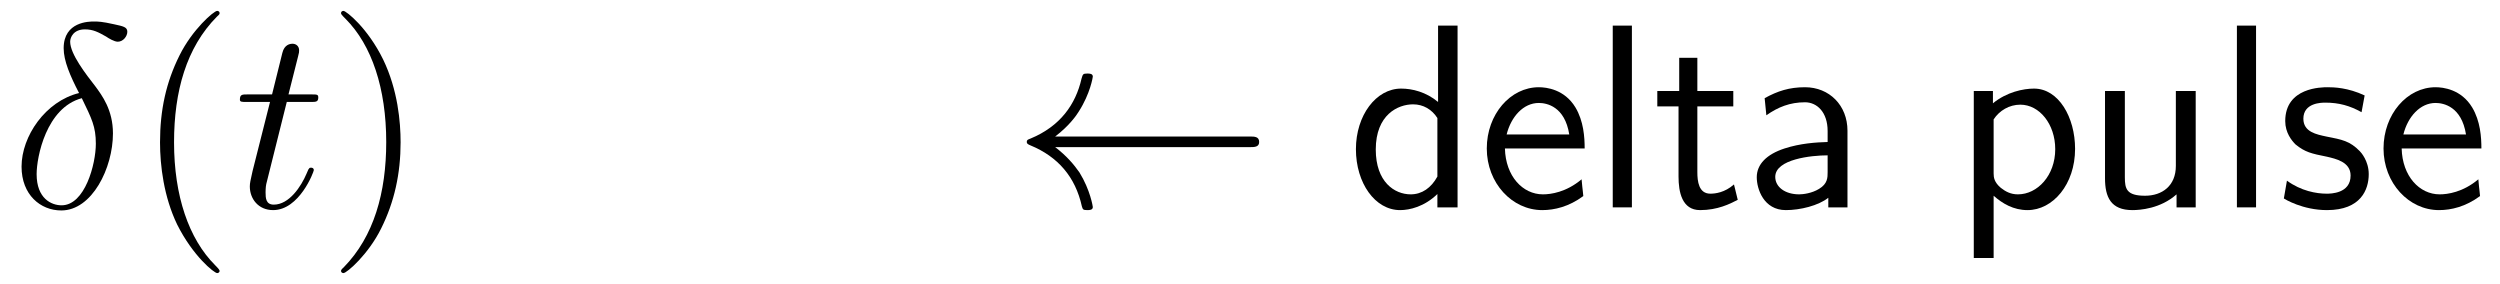
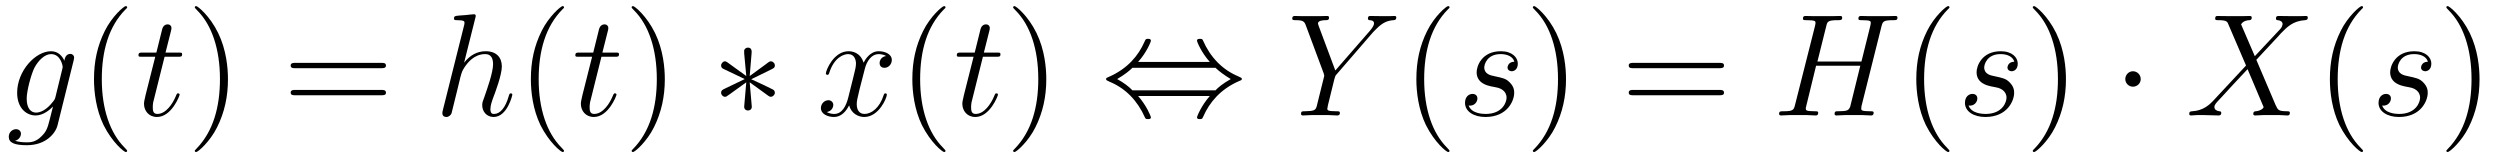
- <svg xmlns="http://www.w3.org/2000/svg" xmlns:xlink="http://www.w3.org/1999/xlink" viewBox="0 0 114.122 12.955" version="1.2">
+ <svg xmlns="http://www.w3.org/2000/svg" xmlns:xlink="http://www.w3.org/1999/xlink" viewBox="0 0 204.962 12.955" version="1.2">
  <defs>
    <g>
      <symbol overflow="visible" id="glyph0-0">
        <path style="stroke:none;" d="" />
      </symbol>
      <symbol overflow="visible" id="glyph0-1">
-         <path style="stroke:none;" d="M 3.109 -5.219 C 1.578 -4.844 0.484 -3.25 0.484 -1.859 C 0.484 -0.578 1.344 0.141 2.297 0.141 C 3.703 0.141 4.656 -1.797 4.656 -3.375 C 4.656 -4.453 4.156 -5.109 3.859 -5.516 C 3.422 -6.078 2.703 -7 2.703 -7.562 C 2.703 -7.766 2.859 -8.125 3.375 -8.125 C 3.75 -8.125 3.984 -8 4.344 -7.797 C 4.453 -7.719 4.719 -7.562 4.875 -7.562 C 5.125 -7.562 5.312 -7.812 5.312 -8.016 C 5.312 -8.234 5.125 -8.266 4.703 -8.359 C 4.141 -8.484 3.984 -8.484 3.781 -8.484 C 3.578 -8.484 2.406 -8.484 2.406 -7.266 C 2.406 -6.688 2.703 -6 3.109 -5.219 Z M 3.234 -4.984 C 3.688 -4.047 3.875 -3.688 3.875 -2.906 C 3.875 -1.969 3.375 -0.094 2.312 -0.094 C 1.844 -0.094 1.172 -0.406 1.172 -1.516 C 1.172 -2.297 1.609 -4.547 3.234 -4.984 Z M 3.234 -4.984 " />
+         <path style="stroke:none;" d="M 4.047 -1.516 C 4 -1.328 3.969 -1.281 3.812 -1.094 C 3.328 -0.469 2.828 -0.234 2.453 -0.234 C 2.062 -0.234 1.688 -0.547 1.688 -1.375 C 1.688 -2.016 2.047 -3.344 2.312 -3.891 C 2.656 -4.547 3.188 -5.031 3.688 -5.031 C 4.484 -5.031 4.641 -4.047 4.641 -3.984 L 4.609 -3.812 Z M 4.781 -4.484 C 4.625 -4.828 4.297 -5.266 3.688 -5.266 C 2.391 -5.266 0.906 -3.641 0.906 -1.859 C 0.906 -0.609 1.656 0 2.422 0 C 3.062 0 3.625 -0.5 3.844 -0.734 L 3.578 0.328 C 3.406 0.984 3.328 1.297 2.906 1.703 C 2.422 2.203 1.953 2.203 1.703 2.203 C 1.344 2.203 1.047 2.172 0.734 2.078 C 1.125 1.969 1.219 1.641 1.219 1.5 C 1.219 1.312 1.078 1.125 0.812 1.125 C 0.531 1.125 0.219 1.359 0.219 1.75 C 0.219 2.25 0.703 2.438 1.719 2.438 C 3.266 2.438 4.062 1.453 4.219 0.797 L 5.547 -4.547 C 5.578 -4.703 5.578 -4.719 5.578 -4.75 C 5.578 -4.906 5.453 -5.047 5.266 -5.047 C 4.984 -5.047 4.812 -4.812 4.781 -4.484 Z M 4.781 -4.484 " />
      </symbol>
      <symbol overflow="visible" id="glyph0-2">
        <path style="stroke:none;" d="M 2.406 -4.812 L 3.5 -4.812 C 3.734 -4.812 3.844 -4.812 3.844 -5.016 C 3.844 -5.156 3.781 -5.156 3.531 -5.156 L 2.484 -5.156 L 2.922 -6.891 C 2.969 -7.062 2.969 -7.094 2.969 -7.172 C 2.969 -7.359 2.828 -7.469 2.672 -7.469 C 2.562 -7.469 2.297 -7.438 2.203 -7.047 L 1.734 -5.156 L 0.609 -5.156 C 0.375 -5.156 0.266 -5.156 0.266 -4.922 C 0.266 -4.812 0.344 -4.812 0.578 -4.812 L 1.641 -4.812 L 0.844 -1.656 C 0.75 -1.234 0.719 -1.109 0.719 -0.953 C 0.719 -0.391 1.109 0.125 1.781 0.125 C 2.984 0.125 3.641 -1.625 3.641 -1.703 C 3.641 -1.781 3.578 -1.812 3.516 -1.812 C 3.484 -1.812 3.438 -1.812 3.422 -1.766 C 3.406 -1.75 3.391 -1.75 3.312 -1.547 C 3.062 -0.953 2.516 -0.125 1.812 -0.125 C 1.453 -0.125 1.438 -0.422 1.438 -0.688 C 1.438 -0.688 1.438 -0.922 1.469 -1.062 Z M 2.406 -4.812 " />
      </symbol>
+       <symbol overflow="visible" id="glyph0-3">
+         <path style="stroke:none;" d="M 3.359 -8 C 3.375 -8.047 3.391 -8.109 3.391 -8.172 C 3.391 -8.297 3.281 -8.297 3.25 -8.297 C 3.234 -8.297 2.656 -8.25 2.594 -8.234 C 2.391 -8.219 2.219 -8.203 2 -8.188 C 1.703 -8.156 1.609 -8.156 1.609 -7.938 C 1.609 -7.812 1.703 -7.812 1.875 -7.812 C 2.469 -7.812 2.469 -7.703 2.469 -7.594 C 2.469 -7.516 2.453 -7.422 2.438 -7.391 L 0.703 -0.469 C 0.656 -0.281 0.656 -0.266 0.656 -0.188 C 0.656 0.078 0.859 0.125 0.984 0.125 C 1.188 0.125 1.344 -0.031 1.406 -0.172 L 1.938 -2.328 C 2 -2.594 2.062 -2.844 2.125 -3.109 C 2.266 -3.609 2.266 -3.625 2.484 -3.969 C 2.719 -4.312 3.25 -5.031 4.172 -5.031 C 4.656 -5.031 4.812 -4.672 4.812 -4.203 C 4.812 -3.531 4.344 -2.219 4.094 -1.5 C 3.984 -1.219 3.922 -1.062 3.922 -0.844 C 3.922 -0.312 4.297 0.125 4.859 0.125 C 5.969 0.125 6.391 -1.641 6.391 -1.703 C 6.391 -1.766 6.344 -1.812 6.281 -1.812 C 6.172 -1.812 6.156 -1.781 6.094 -1.578 C 5.828 -0.625 5.375 -0.125 4.906 -0.125 C 4.781 -0.125 4.594 -0.125 4.594 -0.516 C 4.594 -0.828 4.734 -1.203 4.781 -1.344 C 5 -1.906 5.531 -3.328 5.531 -4.016 C 5.531 -4.734 5.109 -5.266 4.203 -5.266 C 3.531 -5.266 2.922 -4.953 2.438 -4.328 Z M 3.359 -8 " />
+       </symbol>
+       <symbol overflow="visible" id="glyph0-4">
+         <path style="stroke:none;" d="M 5.672 -4.875 C 5.281 -4.812 5.141 -4.516 5.141 -4.297 C 5.141 -4 5.359 -3.906 5.531 -3.906 C 5.891 -3.906 6.141 -4.219 6.141 -4.547 C 6.141 -5.047 5.562 -5.266 5.062 -5.266 C 4.344 -5.266 3.938 -4.547 3.828 -4.328 C 3.547 -5.219 2.812 -5.266 2.594 -5.266 C 1.375 -5.266 0.734 -3.703 0.734 -3.438 C 0.734 -3.391 0.781 -3.328 0.859 -3.328 C 0.953 -3.328 0.984 -3.406 1 -3.453 C 1.406 -4.781 2.219 -5.031 2.562 -5.031 C 3.094 -5.031 3.203 -4.531 3.203 -4.25 C 3.203 -3.984 3.125 -3.703 2.984 -3.125 L 2.578 -1.5 C 2.406 -0.781 2.062 -0.125 1.422 -0.125 C 1.359 -0.125 1.062 -0.125 0.812 -0.281 C 1.25 -0.359 1.344 -0.719 1.344 -0.859 C 1.344 -1.094 1.156 -1.25 0.938 -1.25 C 0.641 -1.25 0.328 -0.984 0.328 -0.609 C 0.328 -0.109 0.891 0.125 1.406 0.125 C 1.984 0.125 2.391 -0.328 2.641 -0.828 C 2.828 -0.125 3.438 0.125 3.875 0.125 C 5.094 0.125 5.734 -1.453 5.734 -1.703 C 5.734 -1.766 5.688 -1.812 5.625 -1.812 C 5.516 -1.812 5.5 -1.75 5.469 -1.656 C 5.141 -0.609 4.453 -0.125 3.906 -0.125 C 3.484 -0.125 3.266 -0.438 3.266 -0.922 C 3.266 -1.188 3.312 -1.375 3.5 -2.156 L 3.922 -3.797 C 4.094 -4.5 4.5 -5.031 5.062 -5.031 C 5.078 -5.031 5.422 -5.031 5.672 -4.875 Z M 5.672 -4.875 " />
+       </symbol>
+       <symbol overflow="visible" id="glyph0-5">
+         <path style="stroke:none;" d="M 7.031 -6.844 L 7.297 -7.109 C 7.828 -7.656 8.266 -7.781 8.688 -7.812 C 8.828 -7.828 8.922 -7.844 8.922 -8.047 C 8.922 -8.156 8.812 -8.156 8.781 -8.156 C 8.641 -8.156 8.484 -8.141 8.344 -8.141 L 7.859 -8.141 C 7.5 -8.141 7.141 -8.156 6.797 -8.156 C 6.719 -8.156 6.594 -8.156 6.594 -7.938 C 6.594 -7.828 6.703 -7.812 6.734 -7.812 C 7.094 -7.797 7.094 -7.609 7.094 -7.547 C 7.094 -7.406 7 -7.234 6.766 -6.953 L 3.922 -3.688 L 2.562 -7.328 C 2.5 -7.5 2.5 -7.516 2.5 -7.547 C 2.5 -7.797 2.984 -7.812 3.125 -7.812 C 3.281 -7.812 3.406 -7.812 3.406 -8.031 C 3.406 -8.156 3.297 -8.156 3.234 -8.156 C 3.031 -8.156 2.781 -8.141 2.578 -8.141 L 1.25 -8.141 C 1.047 -8.141 0.812 -8.156 0.609 -8.156 C 0.531 -8.156 0.391 -8.156 0.391 -7.938 C 0.391 -7.812 0.5 -7.812 0.688 -7.812 C 1.266 -7.812 1.375 -7.703 1.484 -7.438 L 2.969 -3.453 C 2.969 -3.422 3.016 -3.281 3.016 -3.25 C 3.016 -3.219 2.422 -0.859 2.391 -0.734 C 2.297 -0.422 2.172 -0.359 1.406 -0.344 C 1.203 -0.344 1.109 -0.344 1.109 -0.125 C 1.109 0 1.25 0 1.281 0 C 1.5 0 1.75 -0.031 1.969 -0.031 L 3.375 -0.031 C 3.594 -0.031 3.844 0 4.062 0 C 4.141 0 4.297 0 4.297 -0.219 C 4.297 -0.344 4.203 -0.344 4 -0.344 C 3.266 -0.344 3.266 -0.438 3.266 -0.562 C 3.266 -0.641 3.359 -1.031 3.422 -1.266 L 3.844 -2.984 C 3.922 -3.234 3.922 -3.266 4.031 -3.375 Z M 7.031 -6.844 " />
+       </symbol>
+       <symbol overflow="visible" id="glyph0-6">
+         <path style="stroke:none;" d="M 2.719 -2.391 C 2.922 -2.359 3.25 -2.281 3.328 -2.266 C 3.484 -2.219 4.016 -2.031 4.016 -1.453 C 4.016 -1.094 3.688 -0.125 2.297 -0.125 C 2.047 -0.125 1.141 -0.156 0.906 -0.812 C 1.391 -0.75 1.625 -1.125 1.625 -1.391 C 1.625 -1.641 1.453 -1.766 1.219 -1.766 C 0.953 -1.766 0.609 -1.562 0.609 -1.031 C 0.609 -0.328 1.328 0.125 2.281 0.125 C 4.094 0.125 4.641 -1.219 4.641 -1.844 C 4.641 -2.016 4.641 -2.359 4.25 -2.734 C 3.953 -3.031 3.672 -3.078 3.031 -3.219 C 2.703 -3.281 2.188 -3.391 2.188 -3.938 C 2.188 -4.172 2.406 -5.031 3.531 -5.031 C 4.047 -5.031 4.531 -4.844 4.656 -4.406 C 4.125 -4.406 4.094 -3.953 4.094 -3.938 C 4.094 -3.688 4.328 -3.625 4.438 -3.625 C 4.609 -3.625 4.938 -3.75 4.938 -4.25 C 4.938 -4.75 4.484 -5.266 3.547 -5.266 C 1.984 -5.266 1.562 -4.047 1.562 -3.547 C 1.562 -2.641 2.453 -2.453 2.719 -2.391 Z M 2.719 -2.391 " />
+       </symbol>
+       <symbol overflow="visible" id="glyph0-7">
+         <path style="stroke:none;" d="M 8.938 -7.297 C 9.047 -7.703 9.078 -7.812 9.922 -7.812 C 10.141 -7.812 10.25 -7.812 10.25 -8.031 C 10.25 -8.156 10.141 -8.156 10.078 -8.156 C 9.859 -8.156 9.609 -8.141 9.391 -8.141 L 7.969 -8.141 C 7.75 -8.141 7.5 -8.156 7.266 -8.156 C 7.188 -8.156 7.047 -8.156 7.047 -7.938 C 7.047 -7.812 7.125 -7.812 7.344 -7.812 C 8.062 -7.812 8.062 -7.719 8.062 -7.594 C 8.062 -7.562 8.062 -7.5 8.016 -7.312 L 7.297 -4.422 L 3.688 -4.422 L 4.406 -7.297 C 4.5 -7.703 4.531 -7.812 5.375 -7.812 C 5.594 -7.812 5.719 -7.812 5.719 -8.031 C 5.719 -8.156 5.609 -8.156 5.531 -8.156 C 5.312 -8.156 5.062 -8.141 4.844 -8.141 L 3.438 -8.141 C 3.203 -8.141 2.953 -8.156 2.719 -8.156 C 2.641 -8.156 2.5 -8.156 2.5 -7.938 C 2.5 -7.812 2.578 -7.812 2.812 -7.812 C 3.531 -7.812 3.531 -7.719 3.531 -7.594 C 3.531 -7.562 3.531 -7.5 3.484 -7.312 L 1.859 -0.891 C 1.75 -0.469 1.734 -0.344 0.906 -0.344 C 0.641 -0.344 0.547 -0.344 0.547 -0.125 C 0.547 0 0.688 0 0.719 0 C 0.938 0 1.188 -0.031 1.406 -0.031 L 2.828 -0.031 C 3.047 -0.031 3.297 0 3.531 0 C 3.625 0 3.75 0 3.75 -0.234 C 3.75 -0.344 3.641 -0.344 3.469 -0.344 C 2.734 -0.344 2.734 -0.438 2.734 -0.562 C 2.734 -0.578 2.734 -0.656 2.766 -0.75 L 3.578 -4.078 L 7.203 -4.078 C 7 -3.281 6.391 -0.781 6.375 -0.719 C 6.234 -0.359 6.047 -0.359 5.344 -0.344 C 5.203 -0.344 5.094 -0.344 5.094 -0.125 C 5.094 0 5.219 0 5.266 0 C 5.469 0 5.719 -0.031 5.953 -0.031 L 7.359 -0.031 C 7.594 -0.031 7.844 0 8.062 0 C 8.156 0 8.297 0 8.297 -0.234 C 8.297 -0.344 8.188 -0.344 8.016 -0.344 C 7.281 -0.344 7.281 -0.438 7.281 -0.562 C 7.281 -0.578 7.281 -0.656 7.297 -0.75 Z M 8.938 -7.297 " />
+       </symbol>
+       <symbol overflow="visible" id="glyph0-8">
+         <path style="stroke:none;" d="M 5.672 -4.859 L 4.547 -7.469 C 4.703 -7.75 5.062 -7.812 5.219 -7.812 C 5.281 -7.812 5.422 -7.828 5.422 -8.031 C 5.422 -8.156 5.312 -8.156 5.234 -8.156 C 5.031 -8.156 4.797 -8.141 4.594 -8.141 L 3.891 -8.141 C 3.172 -8.141 2.641 -8.156 2.625 -8.156 C 2.531 -8.156 2.422 -8.156 2.422 -7.938 C 2.422 -7.812 2.516 -7.812 2.672 -7.812 C 3.375 -7.812 3.422 -7.703 3.531 -7.406 L 4.953 -4.094 L 2.359 -1.312 C 1.938 -0.844 1.422 -0.391 0.531 -0.344 C 0.391 -0.328 0.297 -0.328 0.297 -0.125 C 0.297 -0.078 0.312 0 0.438 0 C 0.609 0 0.781 -0.031 0.953 -0.031 L 1.516 -0.031 C 1.906 -0.031 2.312 0 2.688 0 C 2.766 0 2.922 0 2.922 -0.219 C 2.922 -0.328 2.828 -0.344 2.766 -0.344 C 2.516 -0.375 2.359 -0.5 2.359 -0.688 C 2.359 -0.891 2.516 -1.047 2.859 -1.406 L 3.922 -2.562 C 4.188 -2.828 4.812 -3.531 5.078 -3.797 L 6.328 -0.844 C 6.344 -0.828 6.391 -0.703 6.391 -0.688 C 6.391 -0.578 6.125 -0.375 5.75 -0.344 C 5.672 -0.344 5.547 -0.328 5.547 -0.125 C 5.547 0 5.672 0 5.719 0 C 5.922 0 6.172 -0.031 6.375 -0.031 L 7.688 -0.031 C 7.906 -0.031 8.125 0 8.328 0 C 8.422 0 8.547 0 8.547 -0.234 C 8.547 -0.344 8.422 -0.344 8.312 -0.344 C 7.609 -0.359 7.578 -0.422 7.375 -0.859 L 5.797 -4.562 L 7.312 -6.188 C 7.438 -6.312 7.703 -6.609 7.812 -6.734 C 8.328 -7.266 8.812 -7.75 9.781 -7.812 C 9.891 -7.828 10.016 -7.828 10.016 -8.031 C 10.016 -8.156 9.906 -8.156 9.859 -8.156 C 9.688 -8.156 9.516 -8.141 9.344 -8.141 L 8.797 -8.141 C 8.422 -8.141 8 -8.156 7.625 -8.156 C 7.547 -8.156 7.406 -8.156 7.406 -7.953 C 7.406 -7.828 7.484 -7.812 7.547 -7.812 C 7.75 -7.797 7.953 -7.703 7.953 -7.469 L 7.938 -7.453 C 7.922 -7.359 7.906 -7.25 7.766 -7.094 Z M 5.672 -4.859 " />
+       </symbol>
      <symbol overflow="visible" id="glyph1-0">
        <path style="stroke:none;" d="" />
      </symbol>
      <symbol overflow="visible" id="glyph1-1">
        <path style="stroke:none;" d="M 3.891 2.906 C 3.891 2.875 3.891 2.844 3.688 2.641 C 2.484 1.438 1.812 -0.531 1.812 -2.969 C 1.812 -5.297 2.375 -7.297 3.766 -8.703 C 3.891 -8.812 3.891 -8.828 3.891 -8.875 C 3.891 -8.938 3.828 -8.969 3.781 -8.969 C 3.625 -8.969 2.641 -8.109 2.062 -6.938 C 1.453 -5.719 1.172 -4.453 1.172 -2.969 C 1.172 -1.906 1.344 -0.484 1.953 0.781 C 2.672 2.219 3.641 3 3.781 3 C 3.828 3 3.891 2.969 3.891 2.906 Z M 3.891 2.906 " />
      </symbol>
      <symbol overflow="visible" id="glyph1-2">
        <path style="stroke:none;" d="M 3.375 -2.969 C 3.375 -3.891 3.25 -5.359 2.578 -6.75 C 1.875 -8.188 0.891 -8.969 0.766 -8.969 C 0.719 -8.969 0.656 -8.938 0.656 -8.875 C 0.656 -8.828 0.656 -8.812 0.859 -8.609 C 2.062 -7.406 2.719 -5.422 2.719 -2.984 C 2.719 -0.672 2.156 1.328 0.781 2.734 C 0.656 2.844 0.656 2.875 0.656 2.906 C 0.656 2.969 0.719 3 0.766 3 C 0.922 3 1.906 2.141 2.484 0.969 C 3.094 -0.25 3.375 -1.547 3.375 -2.969 Z M 3.375 -2.969 " />
      </symbol>
+       <symbol overflow="visible" id="glyph1-3">
+         <path style="stroke:none;" d="M 8.062 -3.875 C 8.234 -3.875 8.453 -3.875 8.453 -4.094 C 8.453 -4.312 8.25 -4.312 8.062 -4.312 L 1.031 -4.312 C 0.859 -4.312 0.641 -4.312 0.641 -4.094 C 0.641 -3.875 0.844 -3.875 1.031 -3.875 Z M 8.062 -1.656 C 8.234 -1.656 8.453 -1.656 8.453 -1.859 C 8.453 -2.094 8.25 -2.094 8.062 -2.094 L 1.031 -2.094 C 0.859 -2.094 0.641 -2.094 0.641 -1.875 C 0.641 -1.656 0.844 -1.656 1.031 -1.656 Z M 8.062 -1.656 " />
+       </symbol>
      <symbol overflow="visible" id="glyph2-0">
        <path style="stroke:none;" d="" />
      </symbol>
      <symbol overflow="visible" id="glyph2-1">
-         <path style="stroke:none;" d="M 10.859 -2.75 C 11.062 -2.75 11.281 -2.75 11.281 -2.984 C 11.281 -3.234 11.062 -3.234 10.859 -3.234 L 1.969 -3.234 C 2.625 -3.734 2.953 -4.219 3.047 -4.375 C 3.578 -5.203 3.688 -5.953 3.688 -5.969 C 3.688 -6.109 3.531 -6.109 3.438 -6.109 C 3.234 -6.109 3.234 -6.078 3.172 -5.875 C 2.906 -4.703 2.203 -3.703 0.844 -3.141 C 0.719 -3.094 0.672 -3.078 0.672 -2.984 C 0.672 -2.906 0.734 -2.875 0.844 -2.828 C 2.094 -2.312 2.891 -1.391 3.188 -0.047 C 3.234 0.094 3.234 0.125 3.438 0.125 C 3.531 0.125 3.688 0.125 3.688 -0.016 C 3.688 -0.031 3.578 -0.781 3.078 -1.594 C 2.828 -1.953 2.484 -2.359 1.969 -2.75 Z M 10.859 -2.75 " />
-       </symbol>
-       <symbol overflow="visible" id="glyph3-0">
-         <path style="stroke:none;" d="" />
-       </symbol>
-       <symbol overflow="visible" id="glyph3-1">
-         <path style="stroke:none;" d="M 5.062 -8.297 L 4.172 -8.297 L 4.172 -4.812 C 3.625 -5.266 3 -5.422 2.484 -5.422 C 1.344 -5.422 0.422 -4.203 0.422 -2.656 C 0.422 -1.109 1.297 0.125 2.438 0.125 C 2.875 0.125 3.547 -0.031 4.141 -0.609 L 4.141 0 L 5.062 0 Z M 4.141 -1.406 C 3.859 -0.891 3.438 -0.594 2.922 -0.594 C 2.188 -0.594 1.328 -1.156 1.328 -2.641 C 1.328 -4.234 2.344 -4.703 3.031 -4.703 C 3.5 -4.703 3.891 -4.469 4.141 -4.078 Z M 4.141 -1.406 " />
-       </symbol>
-       <symbol overflow="visible" id="glyph3-2">
-         <path style="stroke:none;" d="M 4.859 -2.688 C 4.859 -3.203 4.812 -3.938 4.438 -4.562 C 3.938 -5.391 3.109 -5.484 2.766 -5.484 C 1.469 -5.484 0.391 -4.25 0.391 -2.688 C 0.391 -1.109 1.547 0.125 2.922 0.125 C 3.484 0.125 4.141 -0.031 4.797 -0.516 C 4.797 -0.562 4.75 -0.938 4.75 -0.953 C 4.75 -0.969 4.719 -1.234 4.719 -1.281 C 4.016 -0.688 3.312 -0.594 2.953 -0.594 C 2.031 -0.594 1.25 -1.422 1.219 -2.688 Z M 1.297 -3.328 C 1.5 -4.141 2.062 -4.766 2.766 -4.766 C 3.125 -4.766 3.953 -4.609 4.156 -3.328 Z M 1.297 -3.328 " />
-       </symbol>
-       <symbol overflow="visible" id="glyph3-3">
-         <path style="stroke:none;" d="M 1.812 -8.297 L 0.938 -8.297 L 0.938 0 L 1.812 0 Z M 1.812 -8.297 " />
-       </symbol>
-       <symbol overflow="visible" id="glyph3-4">
-         <path style="stroke:none;" d="M 2.047 -4.609 L 3.688 -4.609 L 3.688 -5.312 L 2.047 -5.312 L 2.047 -6.828 L 1.219 -6.828 L 1.219 -5.312 L 0.219 -5.312 L 0.219 -4.609 L 1.188 -4.609 L 1.188 -1.406 C 1.188 -0.703 1.344 0.125 2.172 0.125 C 2.969 0.125 3.531 -0.156 3.891 -0.344 L 3.719 -1.047 C 3.297 -0.672 2.859 -0.625 2.641 -0.625 C 2.109 -0.625 2.047 -1.188 2.047 -1.609 Z M 2.047 -4.609 " />
-       </symbol>
-       <symbol overflow="visible" id="glyph3-5">
-         <path style="stroke:none;" d="M 4.672 -3.5 C 4.672 -4.656 3.844 -5.484 2.734 -5.484 C 2.016 -5.484 1.484 -5.312 0.891 -4.984 L 0.969 -4.203 C 1.5 -4.578 2.047 -4.797 2.734 -4.797 C 3.281 -4.797 3.766 -4.344 3.766 -3.484 L 3.766 -2.984 C 3.234 -2.969 2.516 -2.922 1.797 -2.688 C 0.984 -2.422 0.531 -1.969 0.531 -1.375 C 0.531 -0.844 0.844 0.125 1.859 0.125 C 2.516 0.125 3.344 -0.078 3.797 -0.438 L 3.797 0 L 4.672 0 Z M 3.766 -1.609 C 3.766 -1.359 3.766 -1.078 3.375 -0.844 C 3.047 -0.641 2.641 -0.594 2.469 -0.594 C 1.812 -0.594 1.375 -0.938 1.375 -1.391 C 1.375 -2.203 3.031 -2.375 3.766 -2.375 Z M 3.766 -1.609 " />
-       </symbol>
-       <symbol overflow="visible" id="glyph3-6">
-         <path style="stroke:none;" d="M 1.844 -0.531 C 2.25 -0.172 2.75 0.125 3.391 0.125 C 4.547 0.125 5.562 -1.047 5.562 -2.672 C 5.562 -4.109 4.812 -5.422 3.688 -5.422 C 3.203 -5.422 2.438 -5.266 1.812 -4.75 L 1.812 -5.312 L 0.938 -5.312 L 0.938 2.312 L 1.844 2.312 Z M 1.844 -4.016 C 2.109 -4.422 2.562 -4.688 3.062 -4.688 C 3.938 -4.688 4.656 -3.797 4.656 -2.656 C 4.656 -1.453 3.844 -0.594 2.953 -0.594 C 2.625 -0.594 2.391 -0.719 2.172 -0.891 C 1.875 -1.141 1.844 -1.359 1.844 -1.547 Z M 1.844 -4.016 " />
-       </symbol>
-       <symbol overflow="visible" id="glyph3-7">
-         <path style="stroke:none;" d="M 5.062 -5.312 L 4.156 -5.312 L 4.156 -1.891 C 4.156 -0.984 3.531 -0.531 2.75 -0.531 C 1.906 -0.531 1.828 -0.844 1.828 -1.375 L 1.828 -5.312 L 0.922 -5.312 L 0.922 -1.328 C 0.922 -0.469 1.188 0.125 2.172 0.125 C 2.516 0.125 3.453 0.062 4.188 -0.594 L 4.188 0 L 5.062 0 Z M 5.062 -5.312 " />
-       </symbol>
-       <symbol overflow="visible" id="glyph3-8">
-         <path style="stroke:none;" d="M 4.016 -5.109 C 3.25 -5.469 2.609 -5.484 2.328 -5.484 C 2.062 -5.484 0.391 -5.484 0.391 -3.938 C 0.391 -3.406 0.688 -3.047 0.859 -2.875 C 1.297 -2.516 1.594 -2.453 2.297 -2.312 C 2.688 -2.219 3.375 -2.078 3.375 -1.453 C 3.375 -0.625 2.453 -0.625 2.281 -0.625 C 1.812 -0.625 1.109 -0.75 0.469 -1.219 L 0.328 -0.406 C 0.375 -0.375 1.188 0.125 2.297 0.125 C 3.844 0.125 4.203 -0.812 4.203 -1.516 C 4.203 -2.125 3.844 -2.516 3.797 -2.562 C 3.344 -3.031 2.984 -3.094 2.266 -3.234 C 1.828 -3.328 1.219 -3.438 1.219 -4.047 C 1.219 -4.781 2.062 -4.781 2.219 -4.781 C 2.844 -4.781 3.344 -4.641 3.875 -4.344 Z M 4.016 -5.109 " />
+         <path style="stroke:none;" d="M 3.281 -5.109 C 3.297 -5.266 3.297 -5.562 2.984 -5.562 C 2.797 -5.562 2.641 -5.406 2.672 -5.25 L 2.672 -5.094 L 2.844 -3.234 L 1.312 -4.344 C 1.203 -4.406 1.188 -4.438 1.094 -4.438 C 0.938 -4.438 0.781 -4.266 0.781 -4.094 C 0.781 -3.906 0.891 -3.859 1.016 -3.797 L 2.719 -2.984 L 1.062 -2.188 C 0.875 -2.094 0.781 -2.047 0.781 -1.859 C 0.781 -1.688 0.938 -1.531 1.094 -1.531 C 1.188 -1.531 1.203 -1.531 1.5 -1.75 L 2.844 -2.719 L 2.672 -0.719 C 2.672 -0.469 2.875 -0.406 2.969 -0.406 C 3.125 -0.406 3.297 -0.484 3.297 -0.719 L 3.125 -2.719 L 4.656 -1.609 C 4.75 -1.547 4.781 -1.531 4.859 -1.531 C 5.031 -1.531 5.188 -1.703 5.188 -1.859 C 5.188 -2.047 5.078 -2.109 4.938 -2.172 C 4.219 -2.531 4.203 -2.531 3.25 -2.969 L 4.906 -3.781 C 5.094 -3.875 5.188 -3.922 5.188 -4.094 C 5.188 -4.281 5.031 -4.438 4.859 -4.438 C 4.781 -4.438 4.75 -4.438 4.453 -4.203 L 3.125 -3.234 Z M 3.281 -5.109 " />
+       </symbol>
+       <symbol overflow="visible" id="glyph2-2">
+         <path style="stroke:none;" d="M 3.031 -4.391 C 3.719 -5.156 4.078 -6.031 4.078 -6.125 C 4.078 -6.281 3.938 -6.281 3.844 -6.281 C 3.656 -6.281 3.656 -6.266 3.547 -6.031 C 3.062 -4.922 2.172 -3.828 0.609 -3.156 C 0.438 -3.078 0.406 -3.078 0.406 -2.984 C 0.406 -2.969 0.406 -2.938 0.422 -2.922 C 0.438 -2.891 0.453 -2.875 0.688 -2.766 C 2.016 -2.219 2.984 -1.203 3.594 0.172 C 3.641 0.281 3.688 0.297 3.844 0.297 C 3.938 0.297 4.078 0.297 4.078 0.156 C 4.078 0.062 3.719 -0.812 3.031 -1.594 L 8.906 -1.594 C 8.219 -0.812 7.859 0.062 7.859 0.156 C 7.859 0.297 8 0.297 8.109 0.297 C 8.281 0.297 8.281 0.281 8.391 0.047 C 8.875 -1.047 9.766 -2.156 11.328 -2.828 C 11.5 -2.891 11.531 -2.906 11.531 -2.984 C 11.531 -3.016 11.531 -3.031 11.516 -3.062 C 11.5 -3.078 11.484 -3.094 11.25 -3.203 C 9.938 -3.75 8.953 -4.766 8.344 -6.156 C 8.297 -6.266 8.25 -6.281 8.109 -6.281 C 8 -6.281 7.859 -6.281 7.859 -6.125 C 7.859 -6.031 8.219 -5.156 8.906 -4.391 Z M 2.562 -2.062 C 2.219 -2.422 1.812 -2.703 1.312 -2.984 C 1.969 -3.375 2.328 -3.672 2.562 -3.906 L 9.375 -3.906 C 9.734 -3.562 10.141 -3.281 10.625 -2.984 C 9.969 -2.609 9.609 -2.312 9.375 -2.062 Z M 2.562 -2.062 " />
+       </symbol>
+       <symbol overflow="visible" id="glyph2-3">
+         <path style="stroke:none;" d="M 2.297 -2.984 C 2.297 -3.328 2.016 -3.625 1.656 -3.625 C 1.312 -3.625 1.031 -3.328 1.031 -2.984 C 1.031 -2.641 1.312 -2.359 1.656 -2.359 C 2.016 -2.359 2.297 -2.641 2.297 -2.984 Z M 2.297 -2.984 " />
      </symbol>
    </g>
    <clipPath id="clip1">
      <path d="M 7 0 L 11 0 L 11 12.953 L 7 12.953 Z M 7 0 " />
    </clipPath>
    <clipPath id="clip2">
      <path d="M 15 0 L 19 0 L 19 12.953 L 15 12.953 Z M 15 0 " />
    </clipPath>
+     <clipPath id="clip3">
+       <path d="M 43 0 L 47 0 L 47 12.953 L 43 12.953 Z M 43 0 " />
+     </clipPath>
+     <clipPath id="clip4">
+       <path d="M 51 0 L 55 0 L 55 12.953 L 51 12.953 Z M 51 0 " />
+     </clipPath>
+     <clipPath id="clip5">
+       <path d="M 74 0 L 78 0 L 78 12.953 L 74 12.953 Z M 74 0 " />
+     </clipPath>
+     <clipPath id="clip6">
+       <path d="M 83 0 L 86 0 L 86 12.953 L 83 12.953 Z M 83 0 " />
+     </clipPath>
+     <clipPath id="clip7">
+       <path d="M 116 0 L 119 0 L 119 12.953 L 116 12.953 Z M 116 0 " />
+     </clipPath>
+     <clipPath id="clip8">
+       <path d="M 125 0 L 129 0 L 129 12.953 L 125 12.953 Z M 125 0 " />
+     </clipPath>
+     <clipPath id="clip9">
+       <path d="M 157 0 L 160 0 L 160 12.953 L 157 12.953 Z M 157 0 " />
+     </clipPath>
+     <clipPath id="clip10">
+       <path d="M 166 0 L 170 0 L 170 12.953 L 166 12.953 Z M 166 0 " />
+     </clipPath>
+     <clipPath id="clip11">
+       <path d="M 191 0 L 194 0 L 194 12.953 L 191 12.953 Z M 191 0 " />
+     </clipPath>
+     <clipPath id="clip12">
+       <path d="M 200 0 L 204 0 L 204 12.953 L 200 12.953 Z M 200 0 " />
+     </clipPath>
  </defs>
  <g id="surface1">
    <g style="fill:rgb(0%,0%,0%);fill-opacity:1;">
      <use xlink:href="#glyph0-1" x="0.5" y="9.466" />
    </g>
    <g clip-path="url(#clip1)" clip-rule="nonzero">
      <g style="fill:rgb(0%,0%,0%);fill-opacity:1;">
-         <use xlink:href="#glyph1-1" x="6.133" y="9.466" />
-       </g>
-     </g>
-     <g style="fill:rgb(0%,0%,0%);fill-opacity:1;">
-       <use xlink:href="#glyph0-2" x="10.685" y="9.466" />
+         <use xlink:href="#glyph1-1" x="6.534" y="9.466" />
+       </g>
+     </g>
+     <g style="fill:rgb(0%,0%,0%);fill-opacity:1;">
+       <use xlink:href="#glyph0-2" x="11.087" y="9.466" />
    </g>
    <g clip-path="url(#clip2)" clip-rule="nonzero">
      <g style="fill:rgb(0%,0%,0%);fill-opacity:1;">
-         <use xlink:href="#glyph1-2" x="14.912" y="9.466" />
-       </g>
-     </g>
-     <g style="fill:rgb(0%,0%,0%);fill-opacity:1;">
-       <use xlink:href="#glyph2-1" x="46.198" y="9.466" />
-     </g>
-     <g style="fill:rgb(0%,0%,0%);fill-opacity:1;">
-       <use xlink:href="#glyph3-1" x="61.474" y="9.466" />
-       <use xlink:href="#glyph3-2" x="67.479" y="9.466" />
-       <use xlink:href="#glyph3-3" x="72.682" y="9.466" />
-       <use xlink:href="#glyph3-4" x="75.435" y="9.466" />
-       <use xlink:href="#glyph3-5" x="79.663" y="9.466" />
-     </g>
-     <g style="fill:rgb(0%,0%,0%);fill-opacity:1;">
-       <use xlink:href="#glyph3-6" x="89.163" y="9.466" />
-       <use xlink:href="#glyph3-7" x="95.169" y="9.466" />
-       <use xlink:href="#glyph3-3" x="101.174" y="9.466" />
-       <use xlink:href="#glyph3-8" x="103.927" y="9.466" />
-       <use xlink:href="#glyph3-2" x="108.414" y="9.466" />
+         <use xlink:href="#glyph1-2" x="15.314" y="9.466" />
+       </g>
+     </g>
+     <g style="fill:rgb(0%,0%,0%);fill-opacity:1;">
+       <use xlink:href="#glyph1-3" x="23.19" y="9.466" />
+     </g>
+     <g style="fill:rgb(0%,0%,0%);fill-opacity:1;">
+       <use xlink:href="#glyph0-3" x="35.612" y="9.466" />
+     </g>
+     <g clip-path="url(#clip3)" clip-rule="nonzero">
+       <g style="fill:rgb(0%,0%,0%);fill-opacity:1;">
+         <use xlink:href="#glyph1-1" x="42.351" y="9.466" />
+       </g>
+     </g>
+     <g style="fill:rgb(0%,0%,0%);fill-opacity:1;">
+       <use xlink:href="#glyph0-2" x="46.903" y="9.466" />
+     </g>
+     <g clip-path="url(#clip4)" clip-rule="nonzero">
+       <g style="fill:rgb(0%,0%,0%);fill-opacity:1;">
+         <use xlink:href="#glyph1-2" x="51.13" y="9.466" />
+       </g>
+     </g>
+     <g style="fill:rgb(0%,0%,0%);fill-opacity:1;">
+       <use xlink:href="#glyph2-1" x="58.339" y="9.466" />
+     </g>
+     <g style="fill:rgb(0%,0%,0%);fill-opacity:1;">
+       <use xlink:href="#glyph0-4" x="66.974" y="9.466" />
+     </g>
+     <g clip-path="url(#clip5)" clip-rule="nonzero">
+       <g style="fill:rgb(0%,0%,0%);fill-opacity:1;">
+         <use xlink:href="#glyph1-1" x="73.626" y="9.466" />
+       </g>
+     </g>
+     <g style="fill:rgb(0%,0%,0%);fill-opacity:1;">
+       <use xlink:href="#glyph0-2" x="78.178" y="9.466" />
+     </g>
+     <g clip-path="url(#clip6)" clip-rule="nonzero">
+       <g style="fill:rgb(0%,0%,0%);fill-opacity:1;">
+         <use xlink:href="#glyph1-2" x="82.405" y="9.466" />
+       </g>
+     </g>
+     <g style="fill:rgb(0%,0%,0%);fill-opacity:1;">
+       <use xlink:href="#glyph2-2" x="90.278" y="9.466" />
+     </g>
+     <g style="fill:rgb(0%,0%,0%);fill-opacity:1;">
+       <use xlink:href="#glyph0-5" x="105.554" y="9.466" />
+     </g>
+     <g clip-path="url(#clip7)" clip-rule="nonzero">
+       <g style="fill:rgb(0%,0%,0%);fill-opacity:1;">
+         <use xlink:href="#glyph1-1" x="114.948" y="9.466" />
+       </g>
+     </g>
+     <g style="fill:rgb(0%,0%,0%);fill-opacity:1;">
+       <use xlink:href="#glyph0-6" x="119.5" y="9.466" />
+     </g>
+     <g clip-path="url(#clip8)" clip-rule="nonzero">
+       <g style="fill:rgb(0%,0%,0%);fill-opacity:1;">
+         <use xlink:href="#glyph1-2" x="125.014" y="9.466" />
+       </g>
+     </g>
+     <g style="fill:rgb(0%,0%,0%);fill-opacity:1;">
+       <use xlink:href="#glyph1-3" x="132.89" y="9.466" />
+     </g>
+     <g style="fill:rgb(0%,0%,0%);fill-opacity:1;">
+       <use xlink:href="#glyph0-7" x="145.313" y="9.466" />
+     </g>
+     <g clip-path="url(#clip9)" clip-rule="nonzero">
+       <g style="fill:rgb(0%,0%,0%);fill-opacity:1;">
+         <use xlink:href="#glyph1-1" x="155.935" y="9.466" />
+       </g>
+     </g>
+     <g style="fill:rgb(0%,0%,0%);fill-opacity:1;">
+       <use xlink:href="#glyph0-6" x="160.487" y="9.466" />
+     </g>
+     <g clip-path="url(#clip10)" clip-rule="nonzero">
+       <g style="fill:rgb(0%,0%,0%);fill-opacity:1;">
+         <use xlink:href="#glyph1-2" x="166.001" y="9.466" />
+       </g>
+     </g>
+     <g style="fill:rgb(0%,0%,0%);fill-opacity:1;">
+       <use xlink:href="#glyph2-3" x="173.21" y="9.466" />
+     </g>
+     <g style="fill:rgb(0%,0%,0%);fill-opacity:1;">
+       <use xlink:href="#glyph0-8" x="179.188" y="9.466" />
+     </g>
+     <g clip-path="url(#clip11)" clip-rule="nonzero">
+       <g style="fill:rgb(0%,0%,0%);fill-opacity:1;">
+         <use xlink:href="#glyph1-1" x="189.843" y="9.466" />
+       </g>
+     </g>
+     <g style="fill:rgb(0%,0%,0%);fill-opacity:1;">
+       <use xlink:href="#glyph0-6" x="194.395" y="9.466" />
+     </g>
+     <g clip-path="url(#clip12)" clip-rule="nonzero">
+       <g style="fill:rgb(0%,0%,0%);fill-opacity:1;">
+         <use xlink:href="#glyph1-2" x="199.909" y="9.466" />
+       </g>
    </g>
  </g>
</svg>
